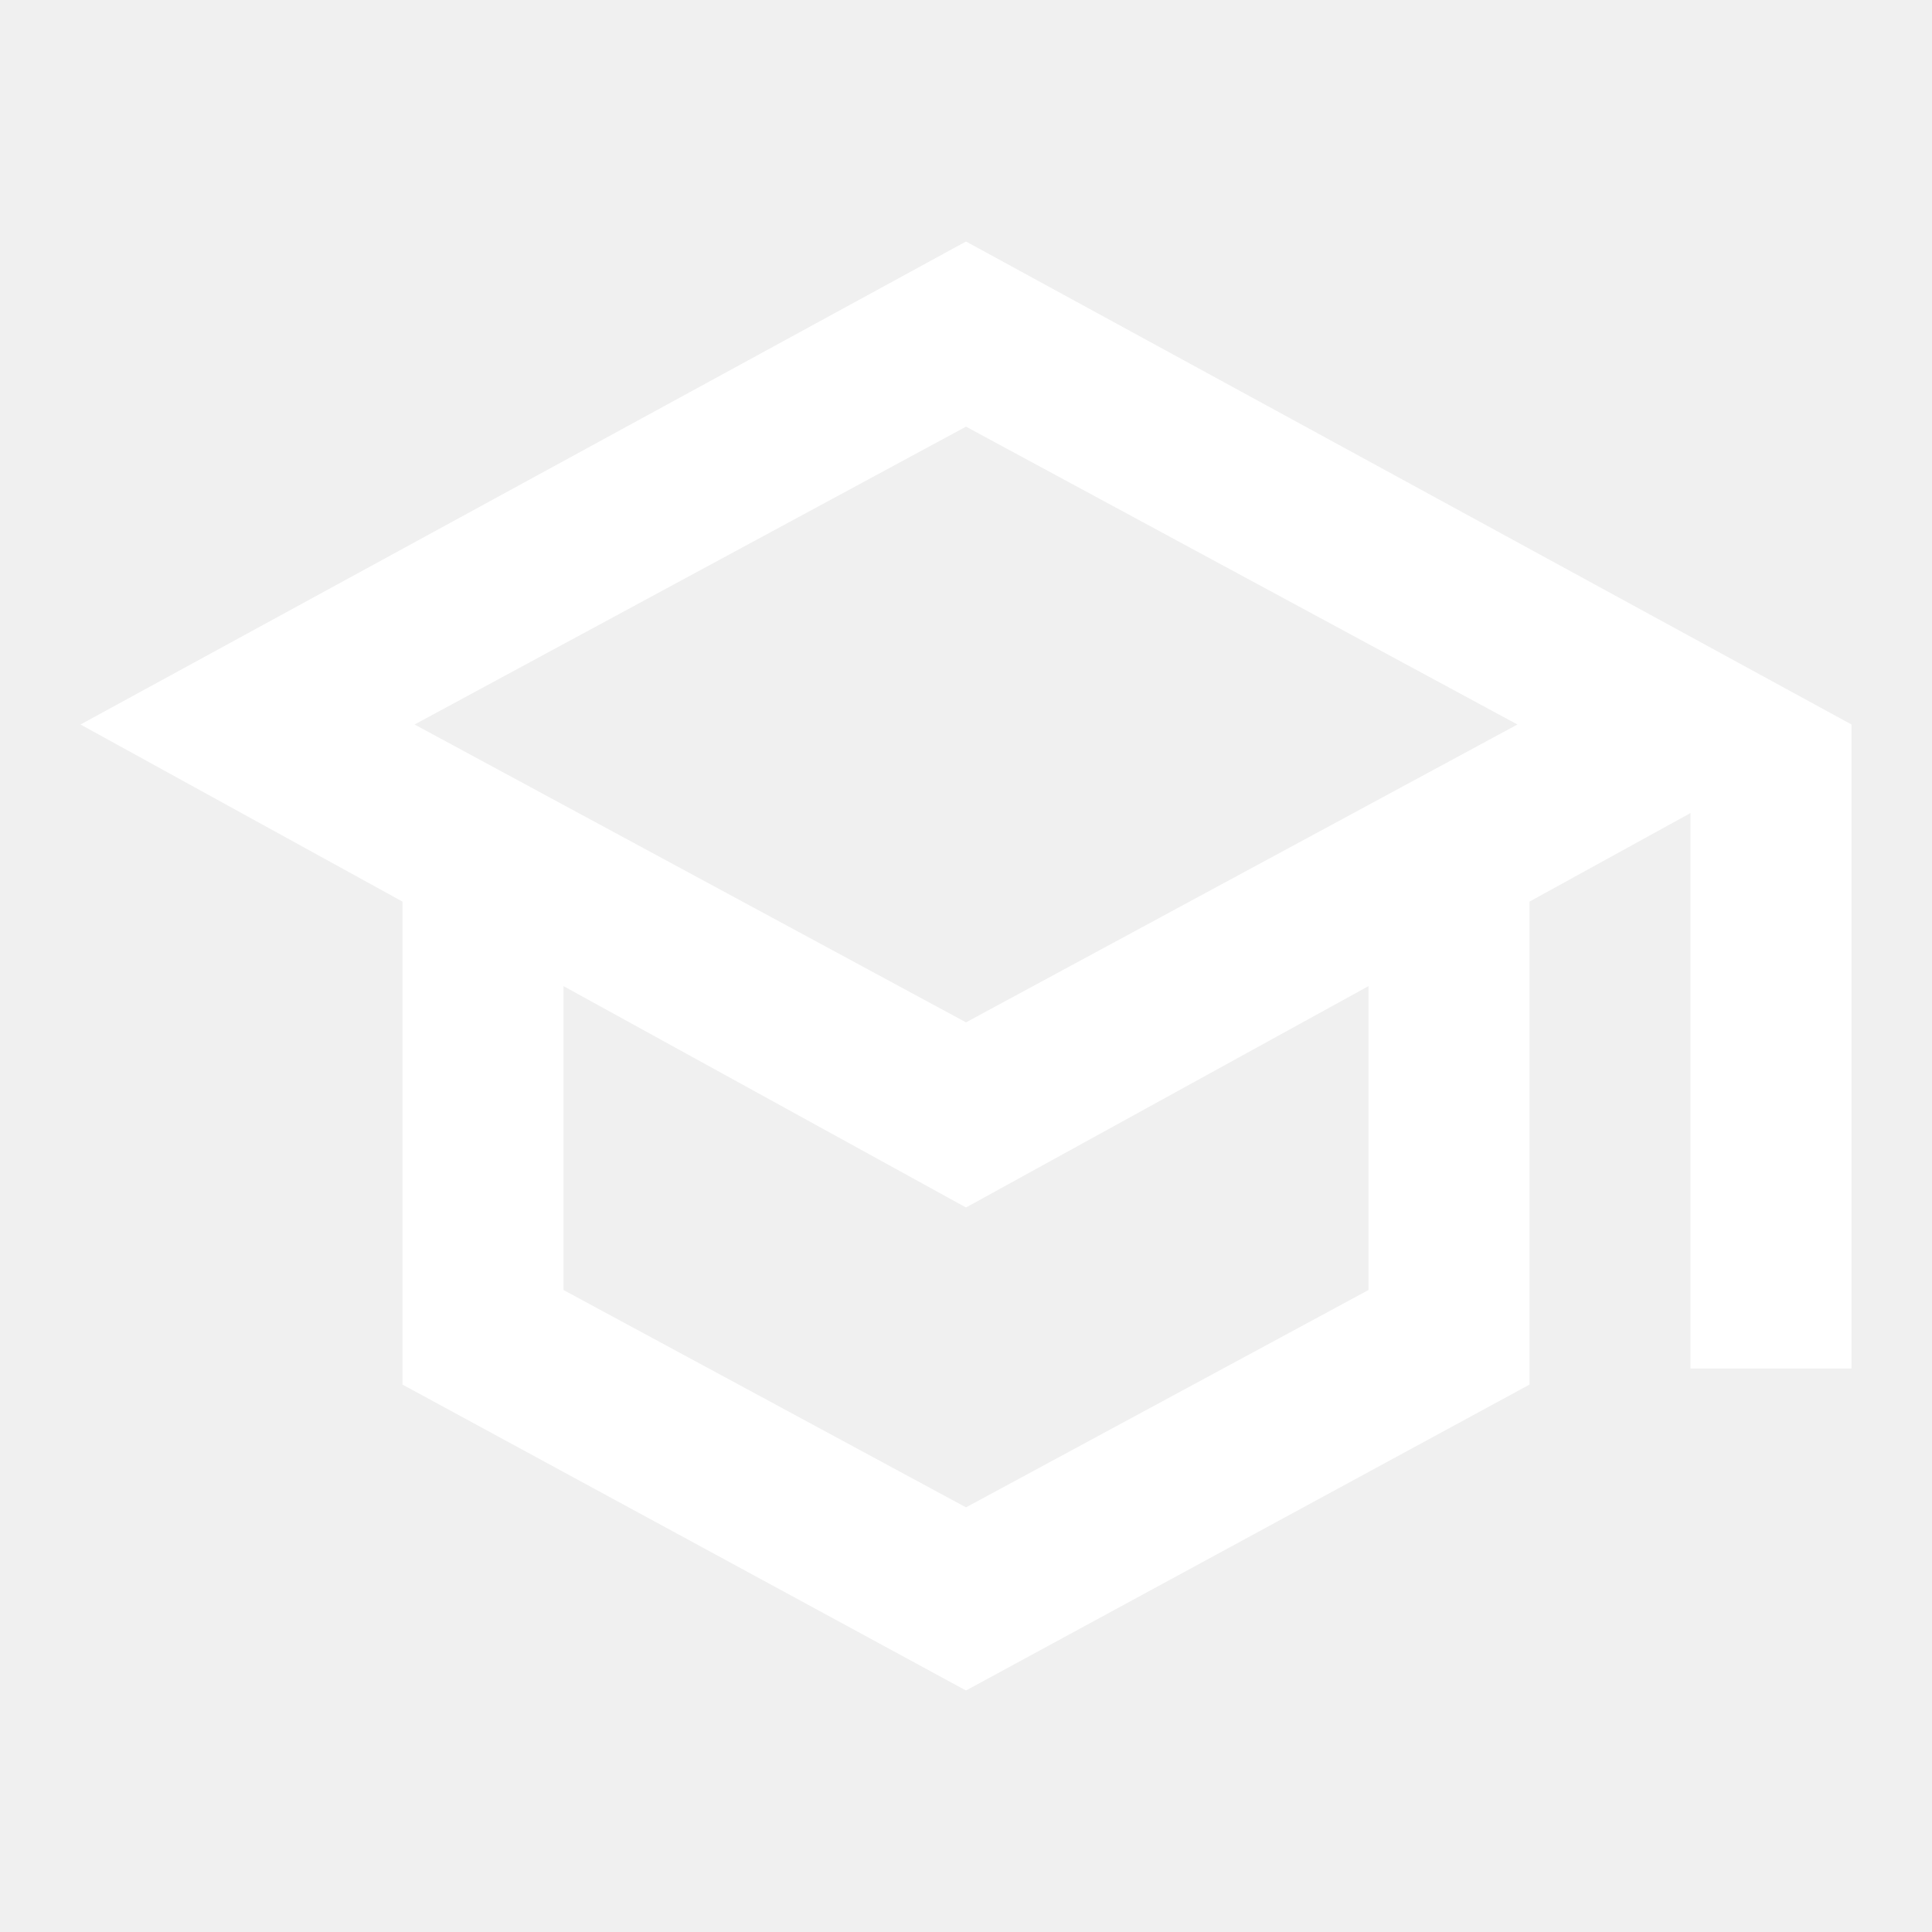
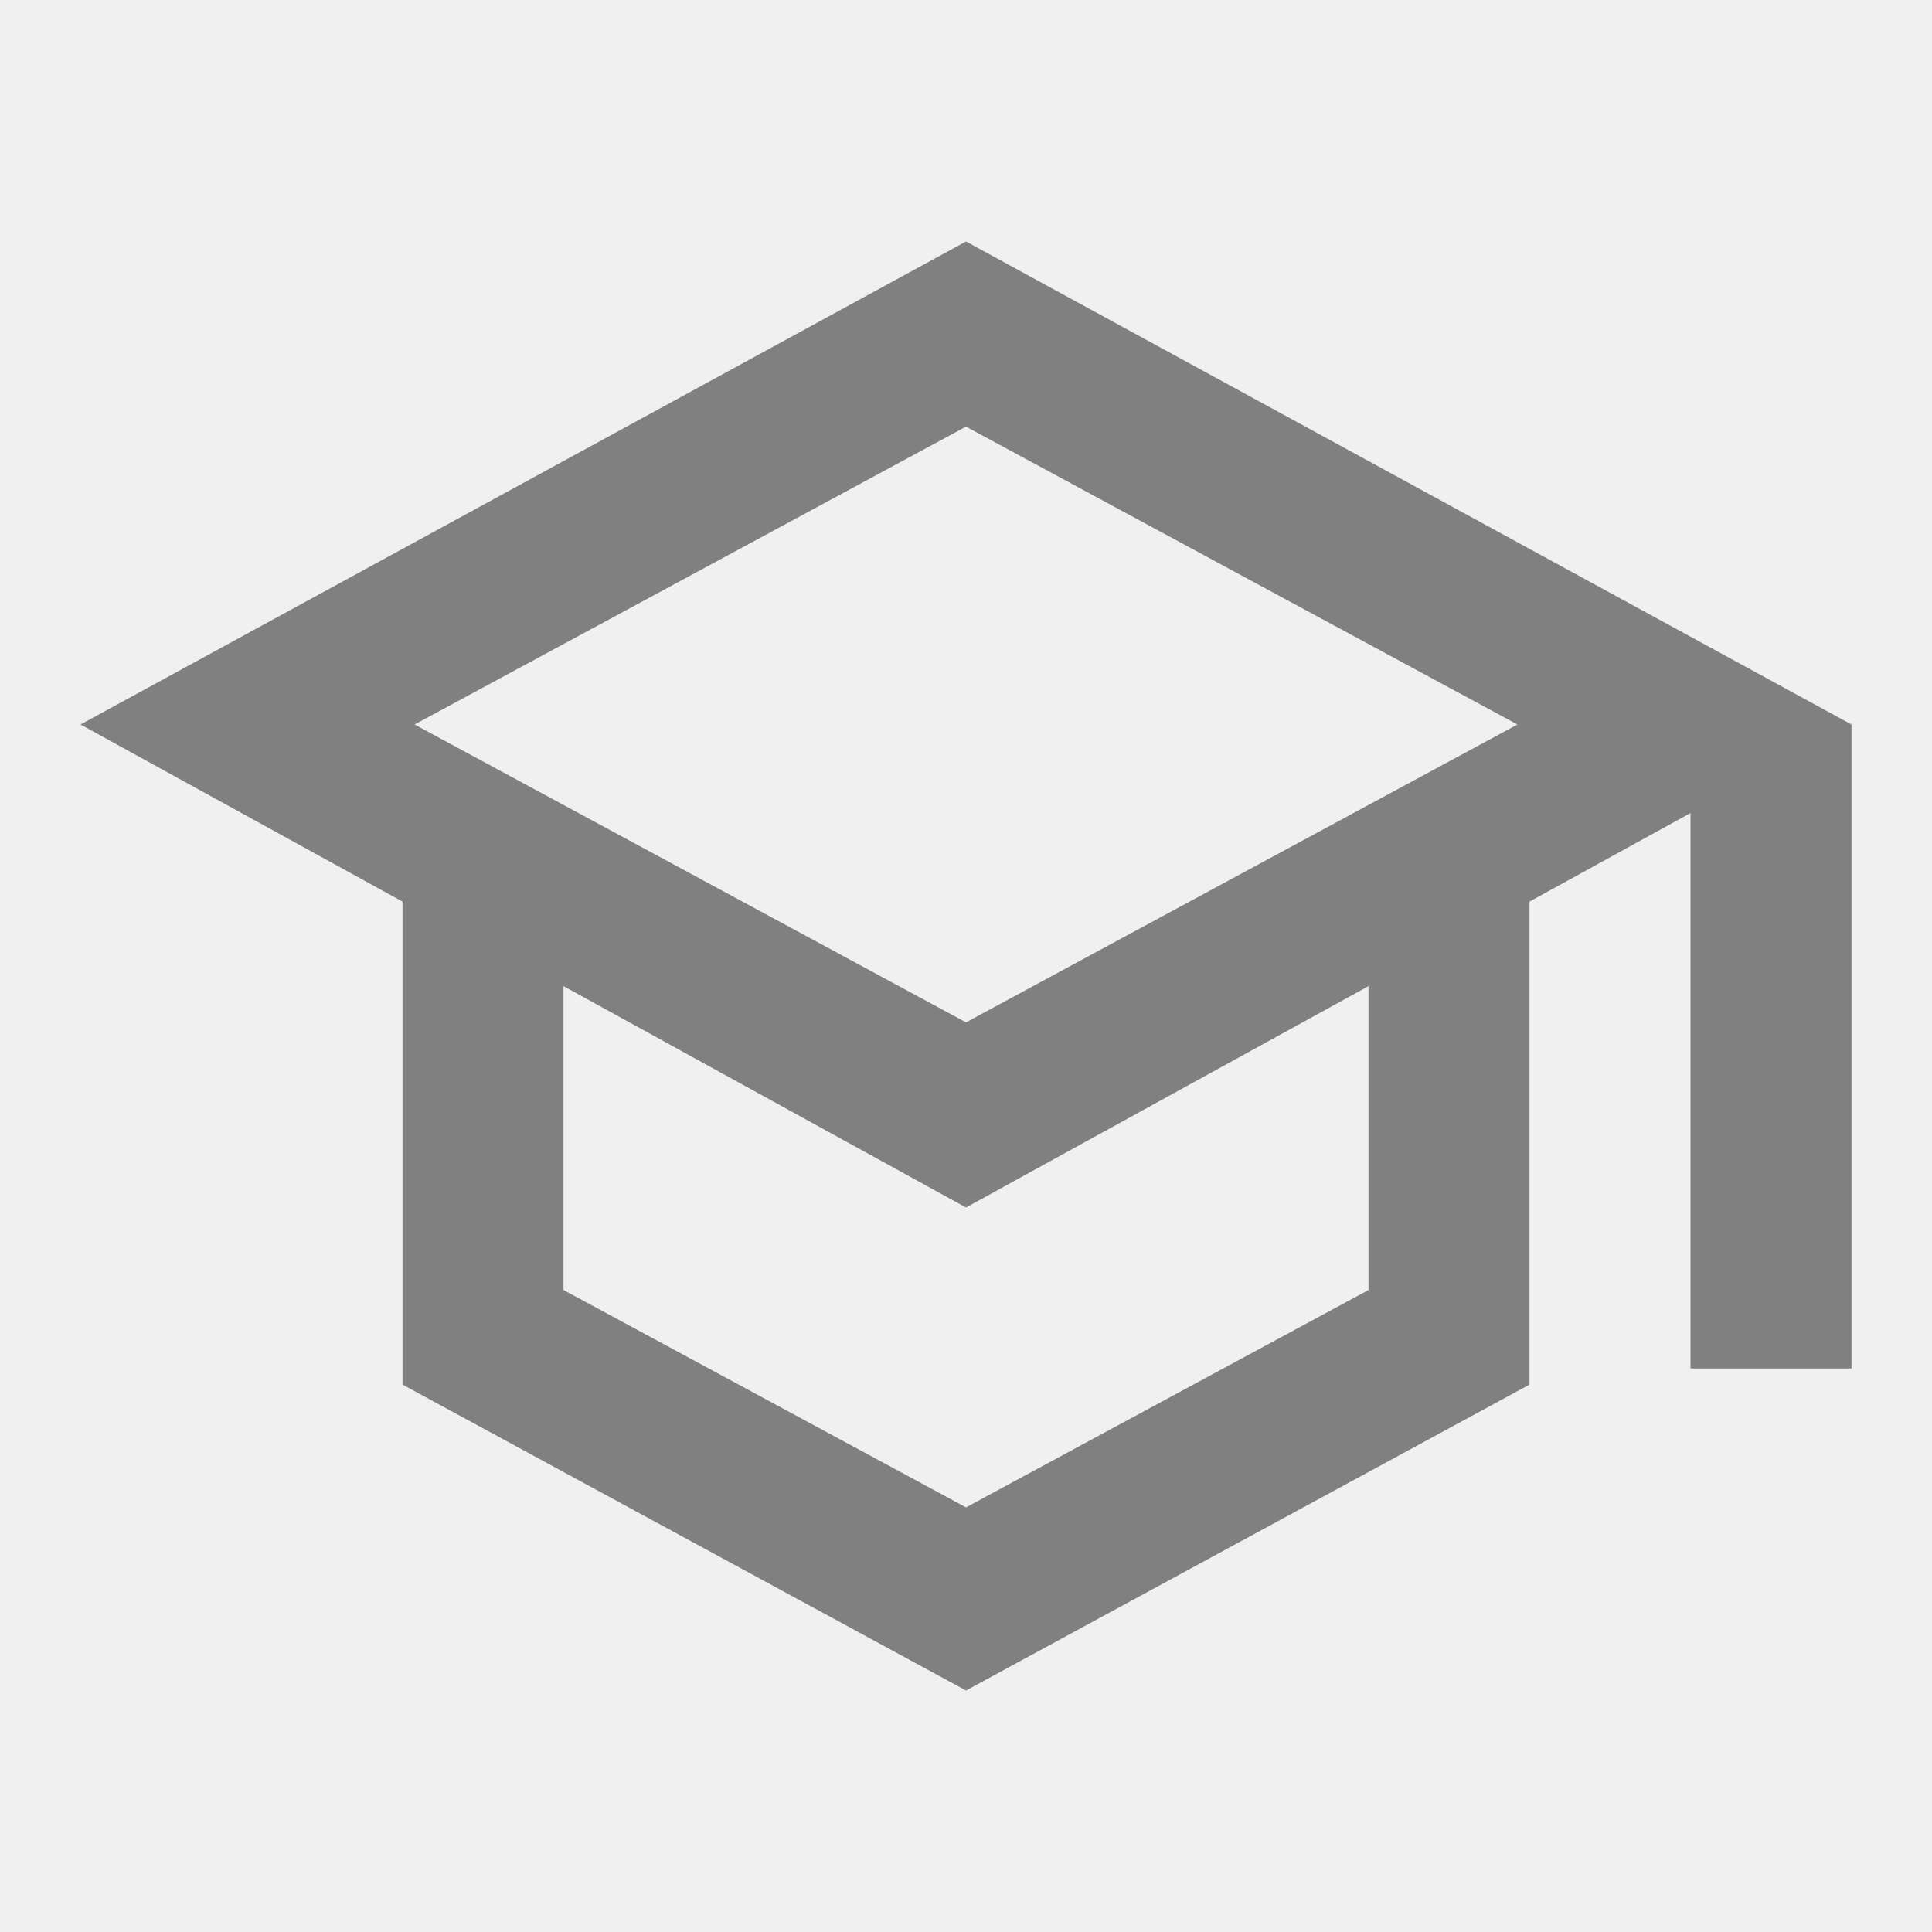
- <svg xmlns="http://www.w3.org/2000/svg" height="24px" viewBox="0 -960 960 960" width="24px" fill="#fff">
-   <path d="M480-120 200-272v-240L40-600l440-240 440 240v320h-80v-276l-80 44v240L480-120Zm0-332 274-148-274-148-274 148 274 148Zm0 241 200-108v-151L480-360 280-470v151l200 108Zm0-241Zm0 90Zm0 0Z" />
+ <svg xmlns="http://www.w3.org/2000/svg" height="24px" viewBox="0 -960 960 960" width="24px" fill="#fff" version="1.1" id="svg1">
+   <defs id="defs1" />
+   <path d="M480-120 200-272v-240L40-600l440-240 440 240v320h-80v-276l-80 44v240L480-120Zm0-332 274-148-274-148-274 148 274 148Zm0 241 200-108v-151L480-360 280-470v151l200 108Zm0-241Zm0 90Zm0 0Z" id="path1" style="fill:#808080" />
</svg>
